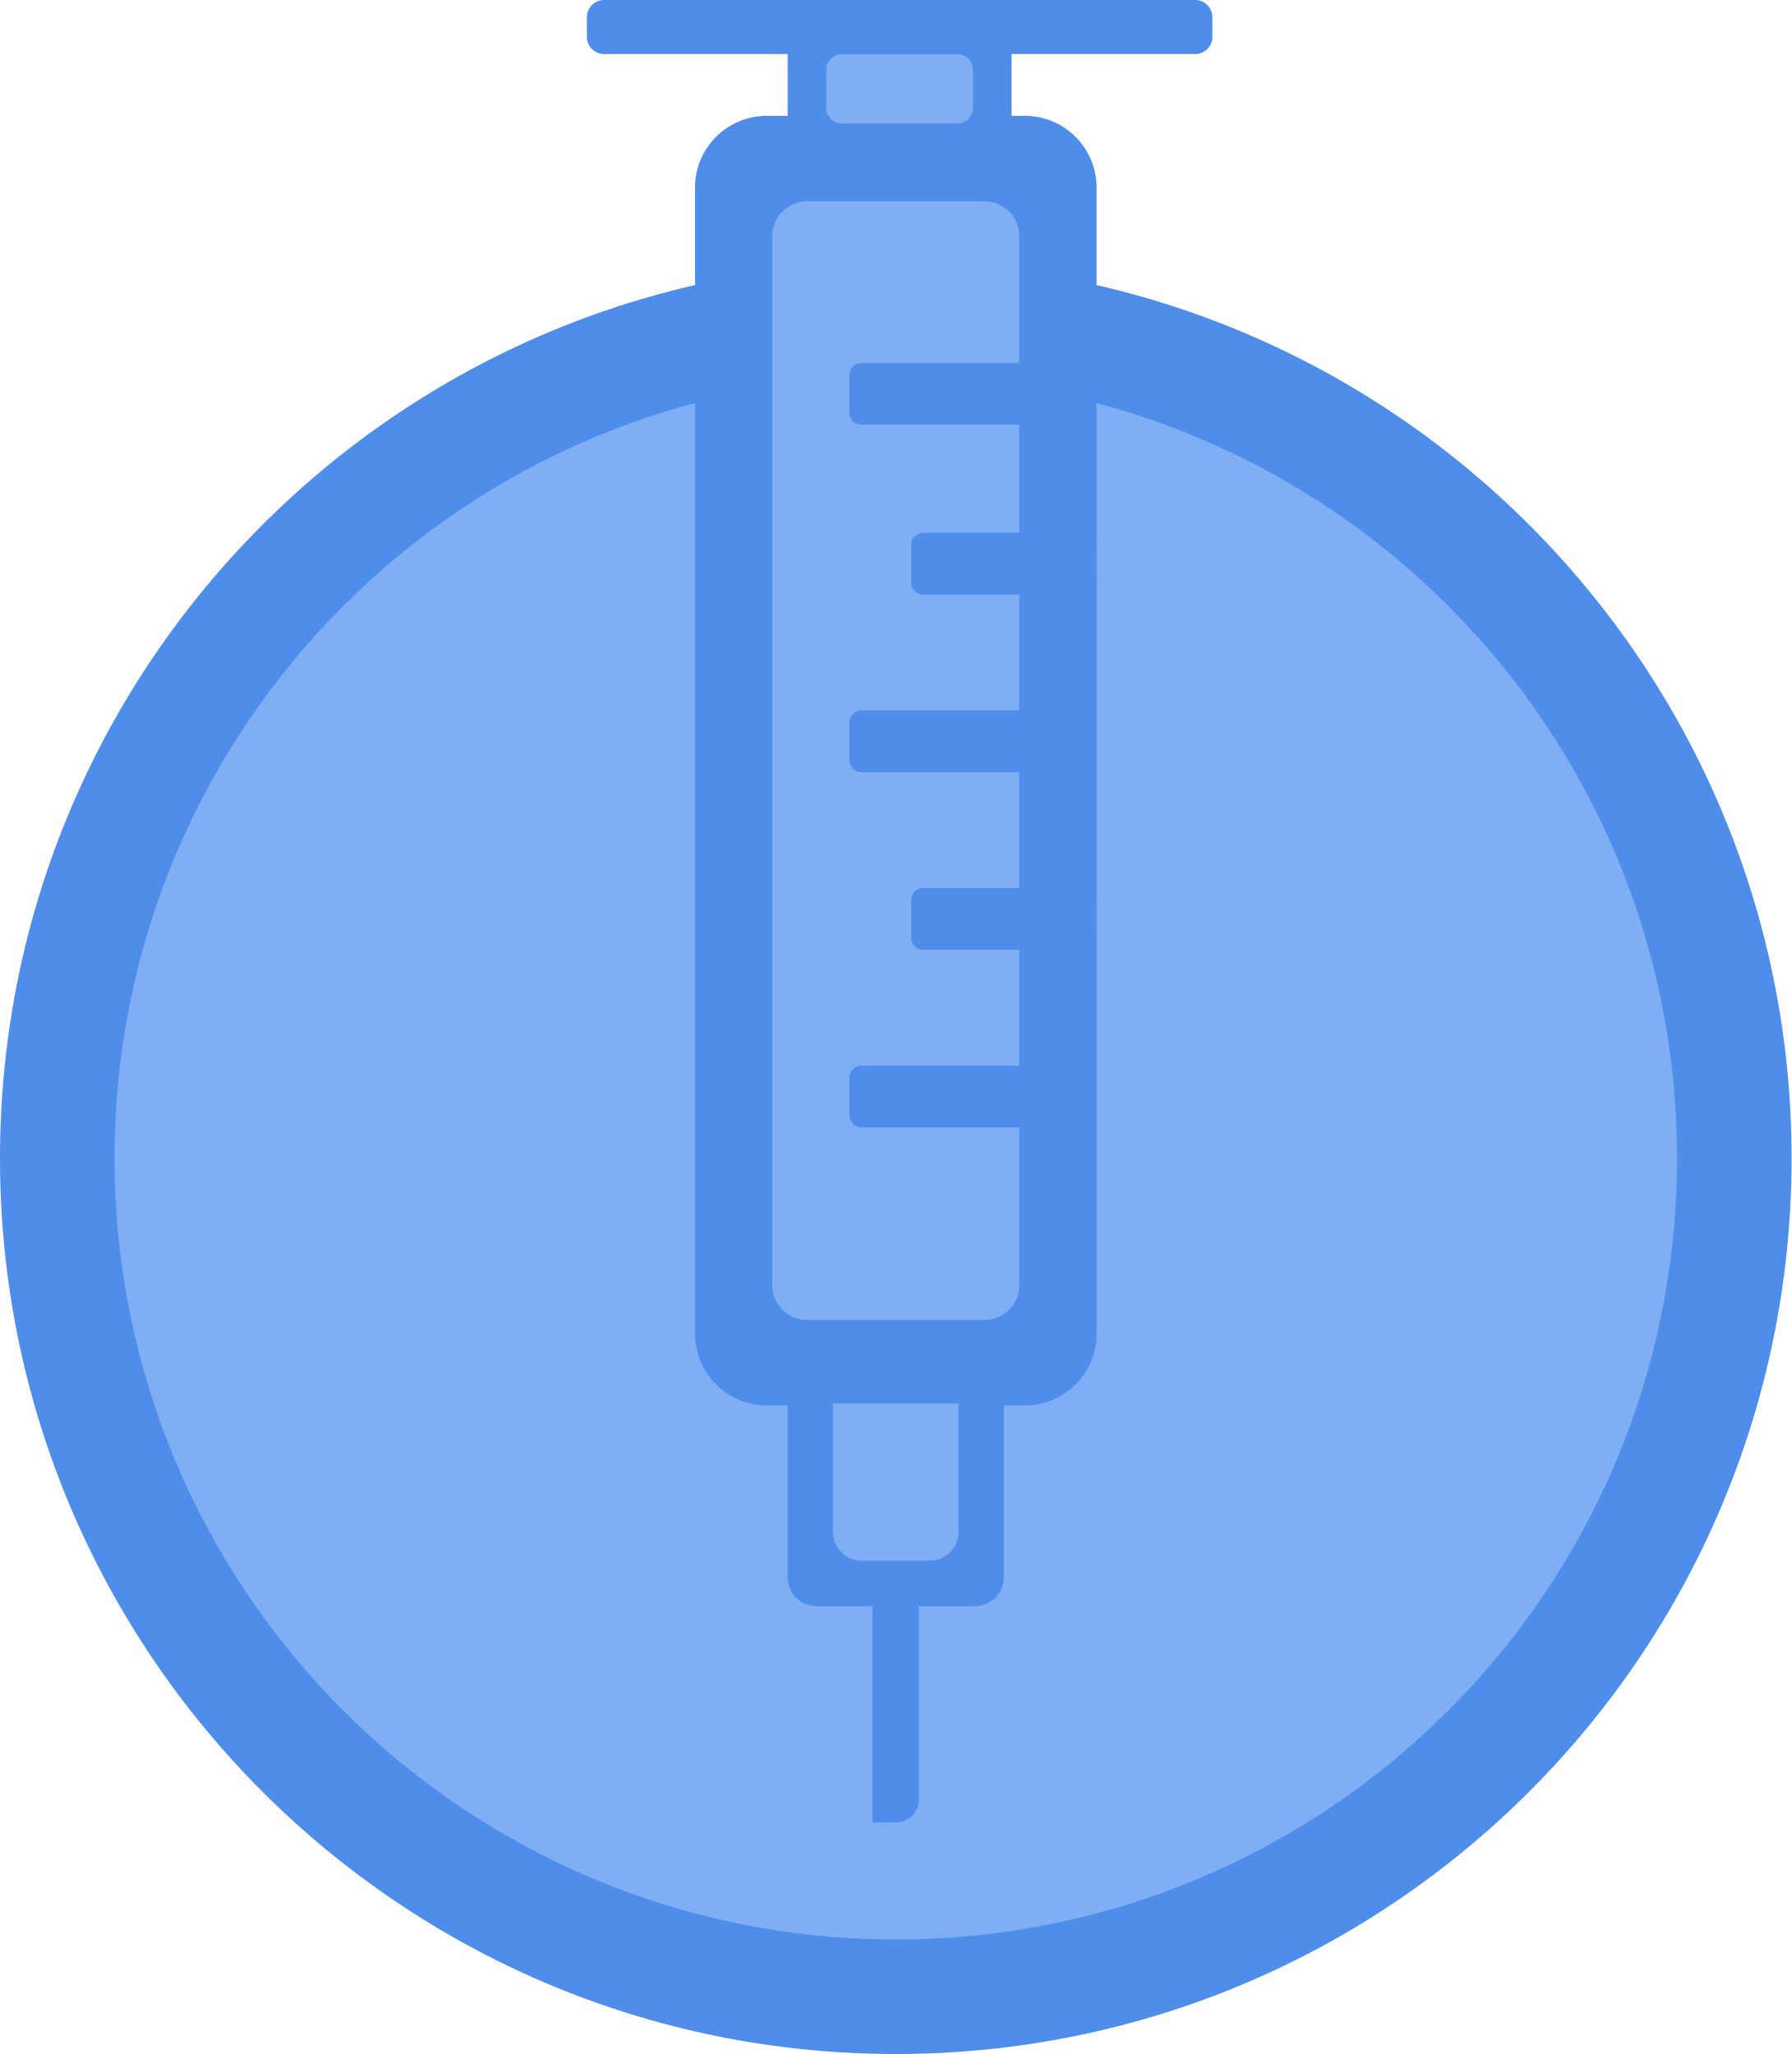
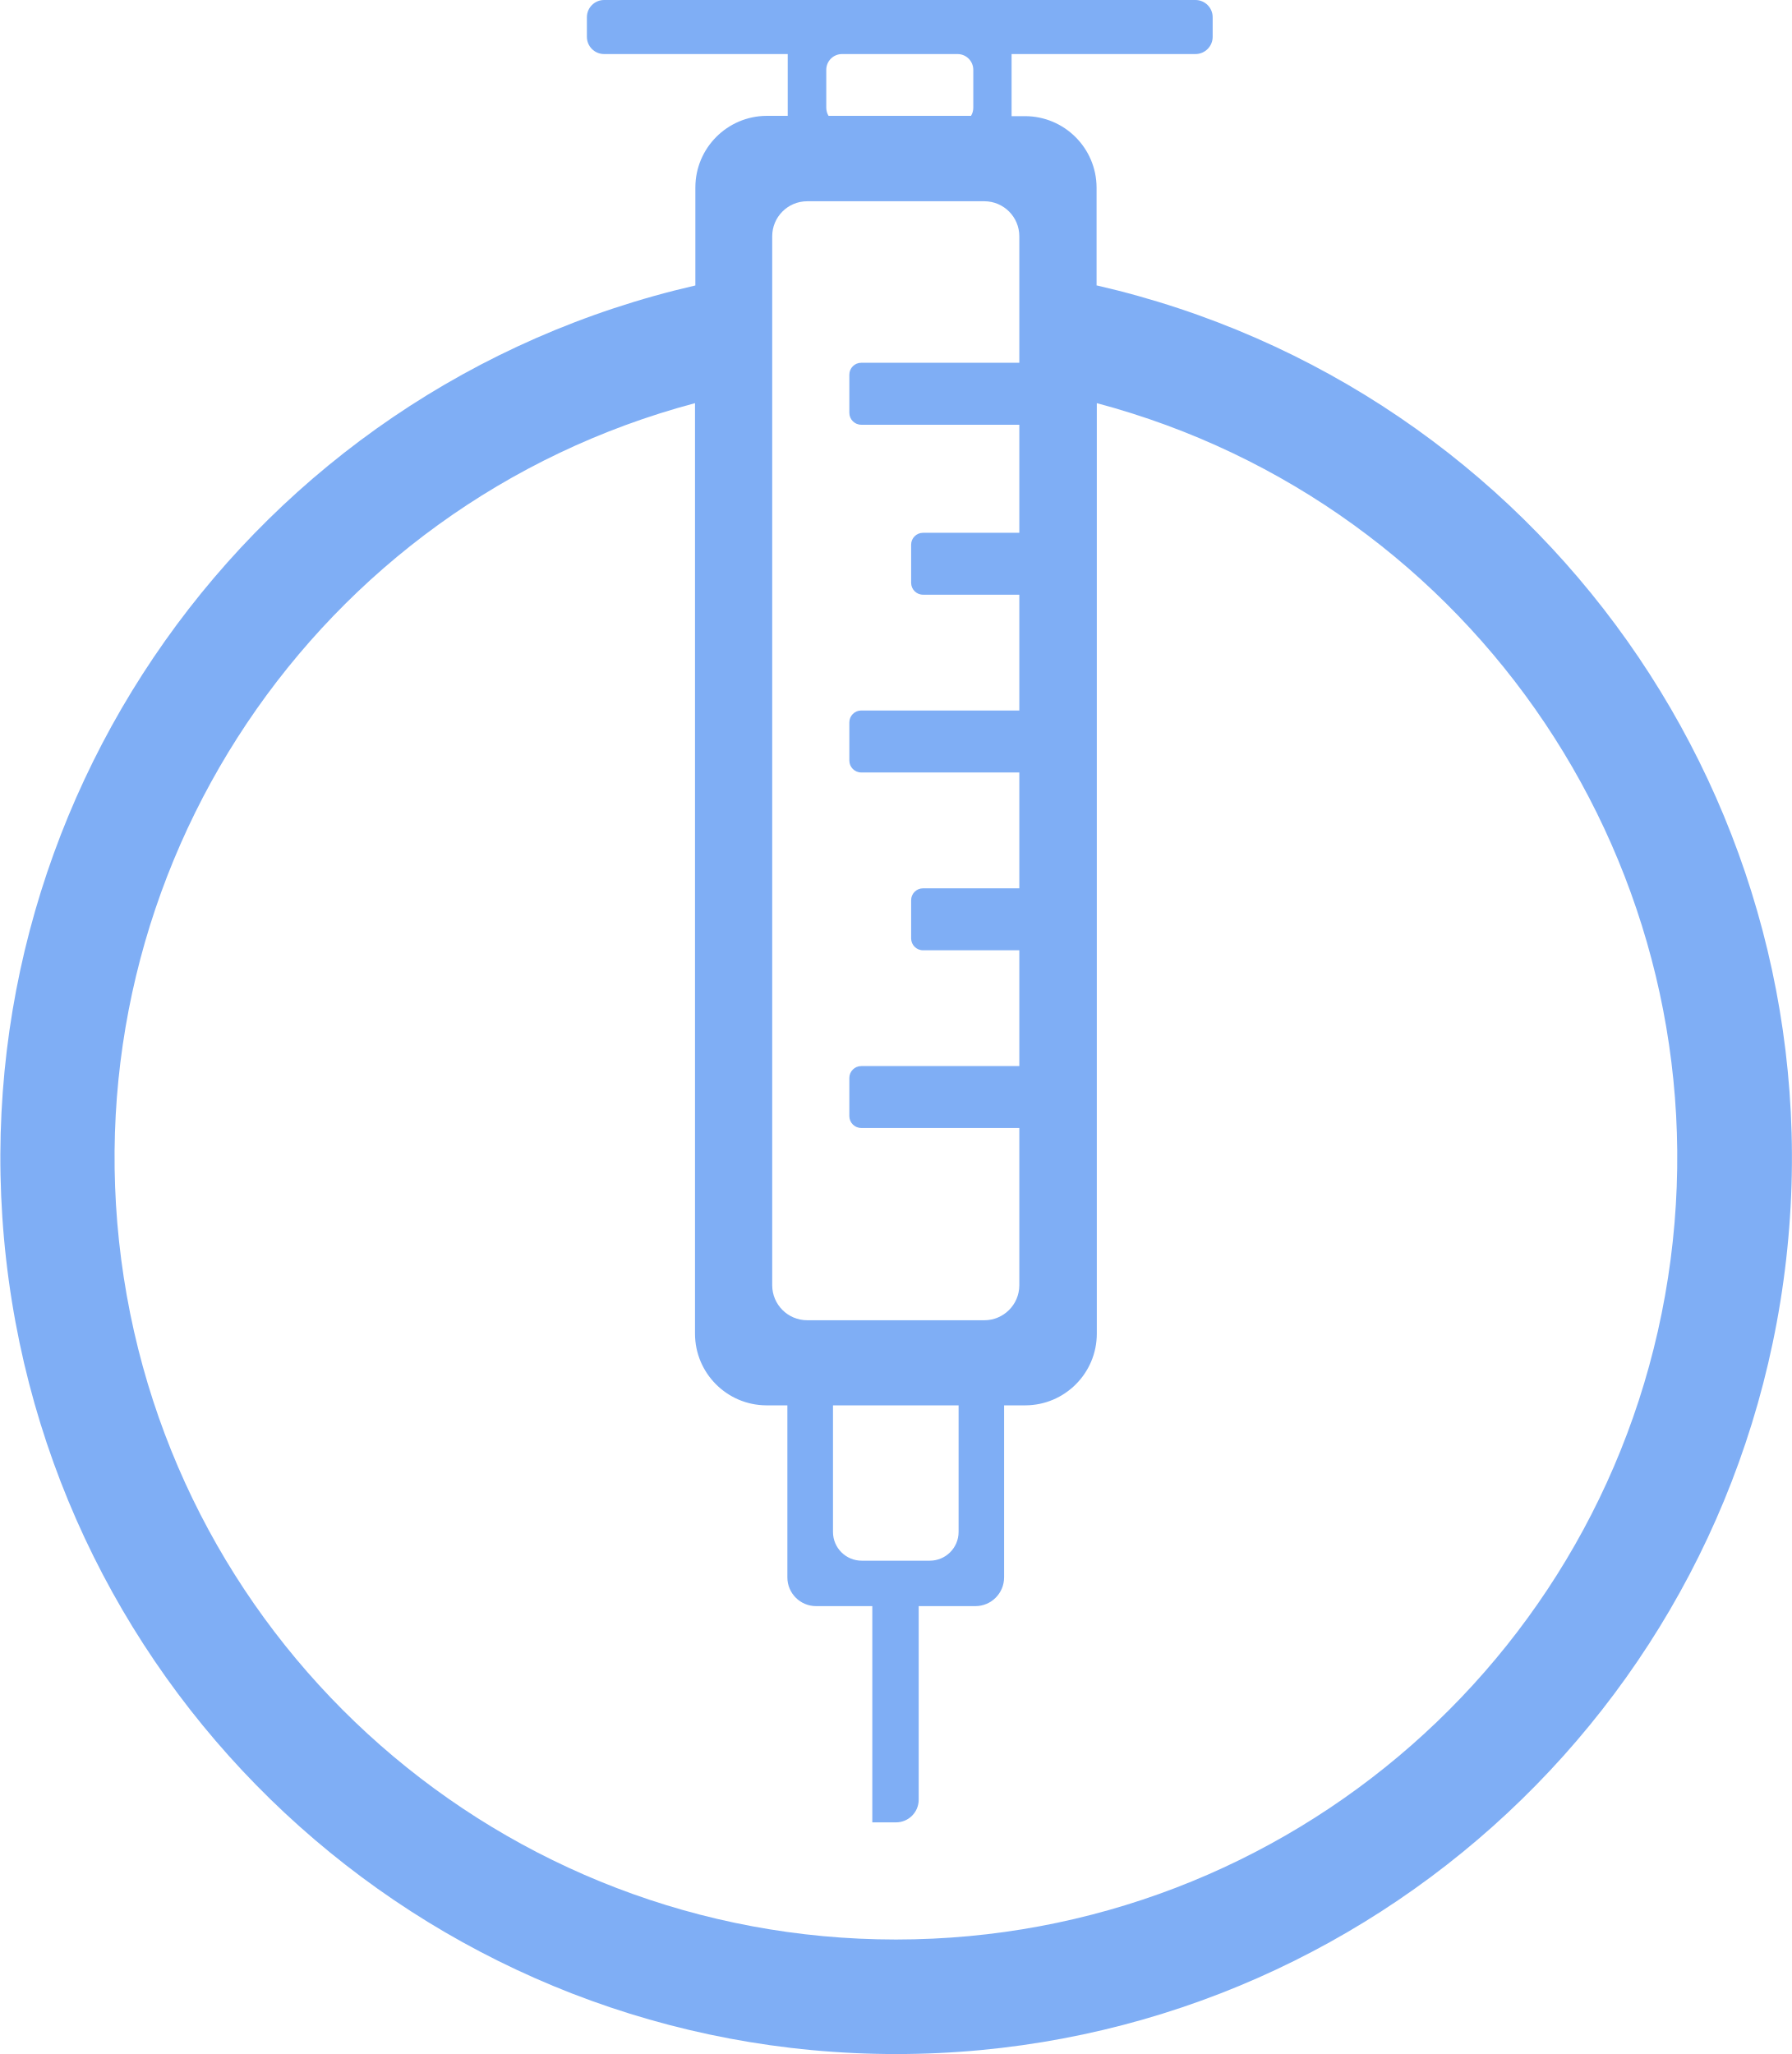
<svg xmlns="http://www.w3.org/2000/svg" id="Layer_1" data-name="Layer 1" viewBox="0 0 301.23 345.38">
  <defs>
-     <style>.cls-1{fill:#4e8dea;}.cls-2{fill:#7faef5;}</style>
+     <style>.cls-1{fill:#7faef5;}</style>
  </defs>
-   <circle class="cls-1" cx="150.62" cy="194.76" r="150.62" />
-   <circle class="cls-2" cx="150.62" cy="194.76" r="131.36" />
-   <rect class="cls-1" x="116.86" y="19.48" width="67.52" height="216.84" rx="12.06" />
-   <rect class="cls-2" x="129.84" y="33.84" width="41.55" height="188.12" rx="5.89" />
-   <rect class="cls-1" x="132.44" y="223.33" width="36.36" height="46.74" rx="4.83" />
-   <path class="cls-2" d="M140.06,236h21.12a0,0,0,0,1,0,0V257.6a4.83,4.83,0,0,1-4.83,4.83H144.89a4.83,4.83,0,0,1-4.83-4.83V236A0,0,0,0,1,140.06,236Z" />
-   <path class="cls-1" d="M146.72,270.07h7.79a0,0,0,0,1,0,0v32.55a3.81,3.81,0,0,1-3.81,3.81h-4a0,0,0,0,1,0,0V270.07A0,0,0,0,1,146.72,270.07Z" />
-   <rect class="cls-1" x="132.44" y="3.9" width="37.65" height="27.27" rx="5.33" />
-   <rect class="cls-2" x="138.93" y="9.09" width="24.67" height="11.69" rx="2.65" />
-   <rect class="cls-1" x="98.68" width="105.17" height="9.09" rx="2.9" />
-   <rect class="cls-1" x="142.83" y="179.18" width="31.16" height="10.39" rx="1.99" />
-   <rect class="cls-1" x="153.21" y="149.32" width="31.16" height="10.39" rx="1.99" />
-   <rect class="cls-1" x="142.83" y="119.45" width="31.16" height="10.39" rx="1.99" />
-   <rect class="cls-1" x="153.21" y="89.59" width="31.16" height="10.39" rx="1.99" />
-   <rect class="cls-1" x="142.83" y="61.03" width="31.16" height="10.39" rx="1.99" />
+   <path class="cls-1" d="M184.38,48V31.53a12.05,12.05,0,0,0-12.06-12h-2.23V9.23c0-.05,0-.09,0-.14H201a2.9,2.9,0,0,0,2.9-2.9V2.9A2.9,2.9,0,0,0,201,0H101.58a2.9,2.9,0,0,0-2.9,2.9V6.19a2.9,2.9,0,0,0,2.9,2.9h30.87c0,.05,0,.09,0,.14V19.48h-3.53a12.05,12.05,0,0,0-12,12.05V48a150.61,150.61,0,1,0,67.52,0ZM138.93,18.12V11.74a2.65,2.65,0,0,1,2.65-2.65H161a2.65,2.65,0,0,1,2.65,2.65v6.38a2.62,2.62,0,0,1-.38,1.36H139.31A2.72,2.72,0,0,1,138.93,18.12Zm-9.09,21.61a5.89,5.89,0,0,1,5.89-5.89H165.5a5.89,5.89,0,0,1,5.89,5.89V61H144.81a2,2,0,0,0-2,2v6.42a2,2,0,0,0,2,2h26.58V89.59H155.2a2,2,0,0,0-2,2V98a2,2,0,0,0,2,2h16.19v19.47H144.81a2,2,0,0,0-2,2v6.42a2,2,0,0,0,2,2h26.58v19.48H155.2a2,2,0,0,0-2,2v6.42a2,2,0,0,0,2,2h16.19v19.47H144.81a2,2,0,0,0-2,2v6.41a2,2,0,0,0,2,2h26.58v26.49A5.89,5.89,0,0,1,165.5,222H135.73a5.89,5.89,0,0,1-5.89-5.89Zm10.22,196.58h21.12V257.6a4.84,4.84,0,0,1-4.84,4.83H144.89a4.83,4.83,0,0,1-4.83-4.83Zm10.56,89.82A131.38,131.38,0,0,1,116.86,67.79V224.26a12.06,12.06,0,0,0,12,12.05h3.53v28.93a4.83,4.83,0,0,0,4.83,4.83h9.45v36.36h4a3.81,3.81,0,0,0,3.8-3.81V270.07H164a4.83,4.83,0,0,0,4.83-4.83V236.31h3.53a12.06,12.06,0,0,0,12.06-12.05V67.79a131.38,131.38,0,0,1-33.76,258.34Z" />
</svg>
